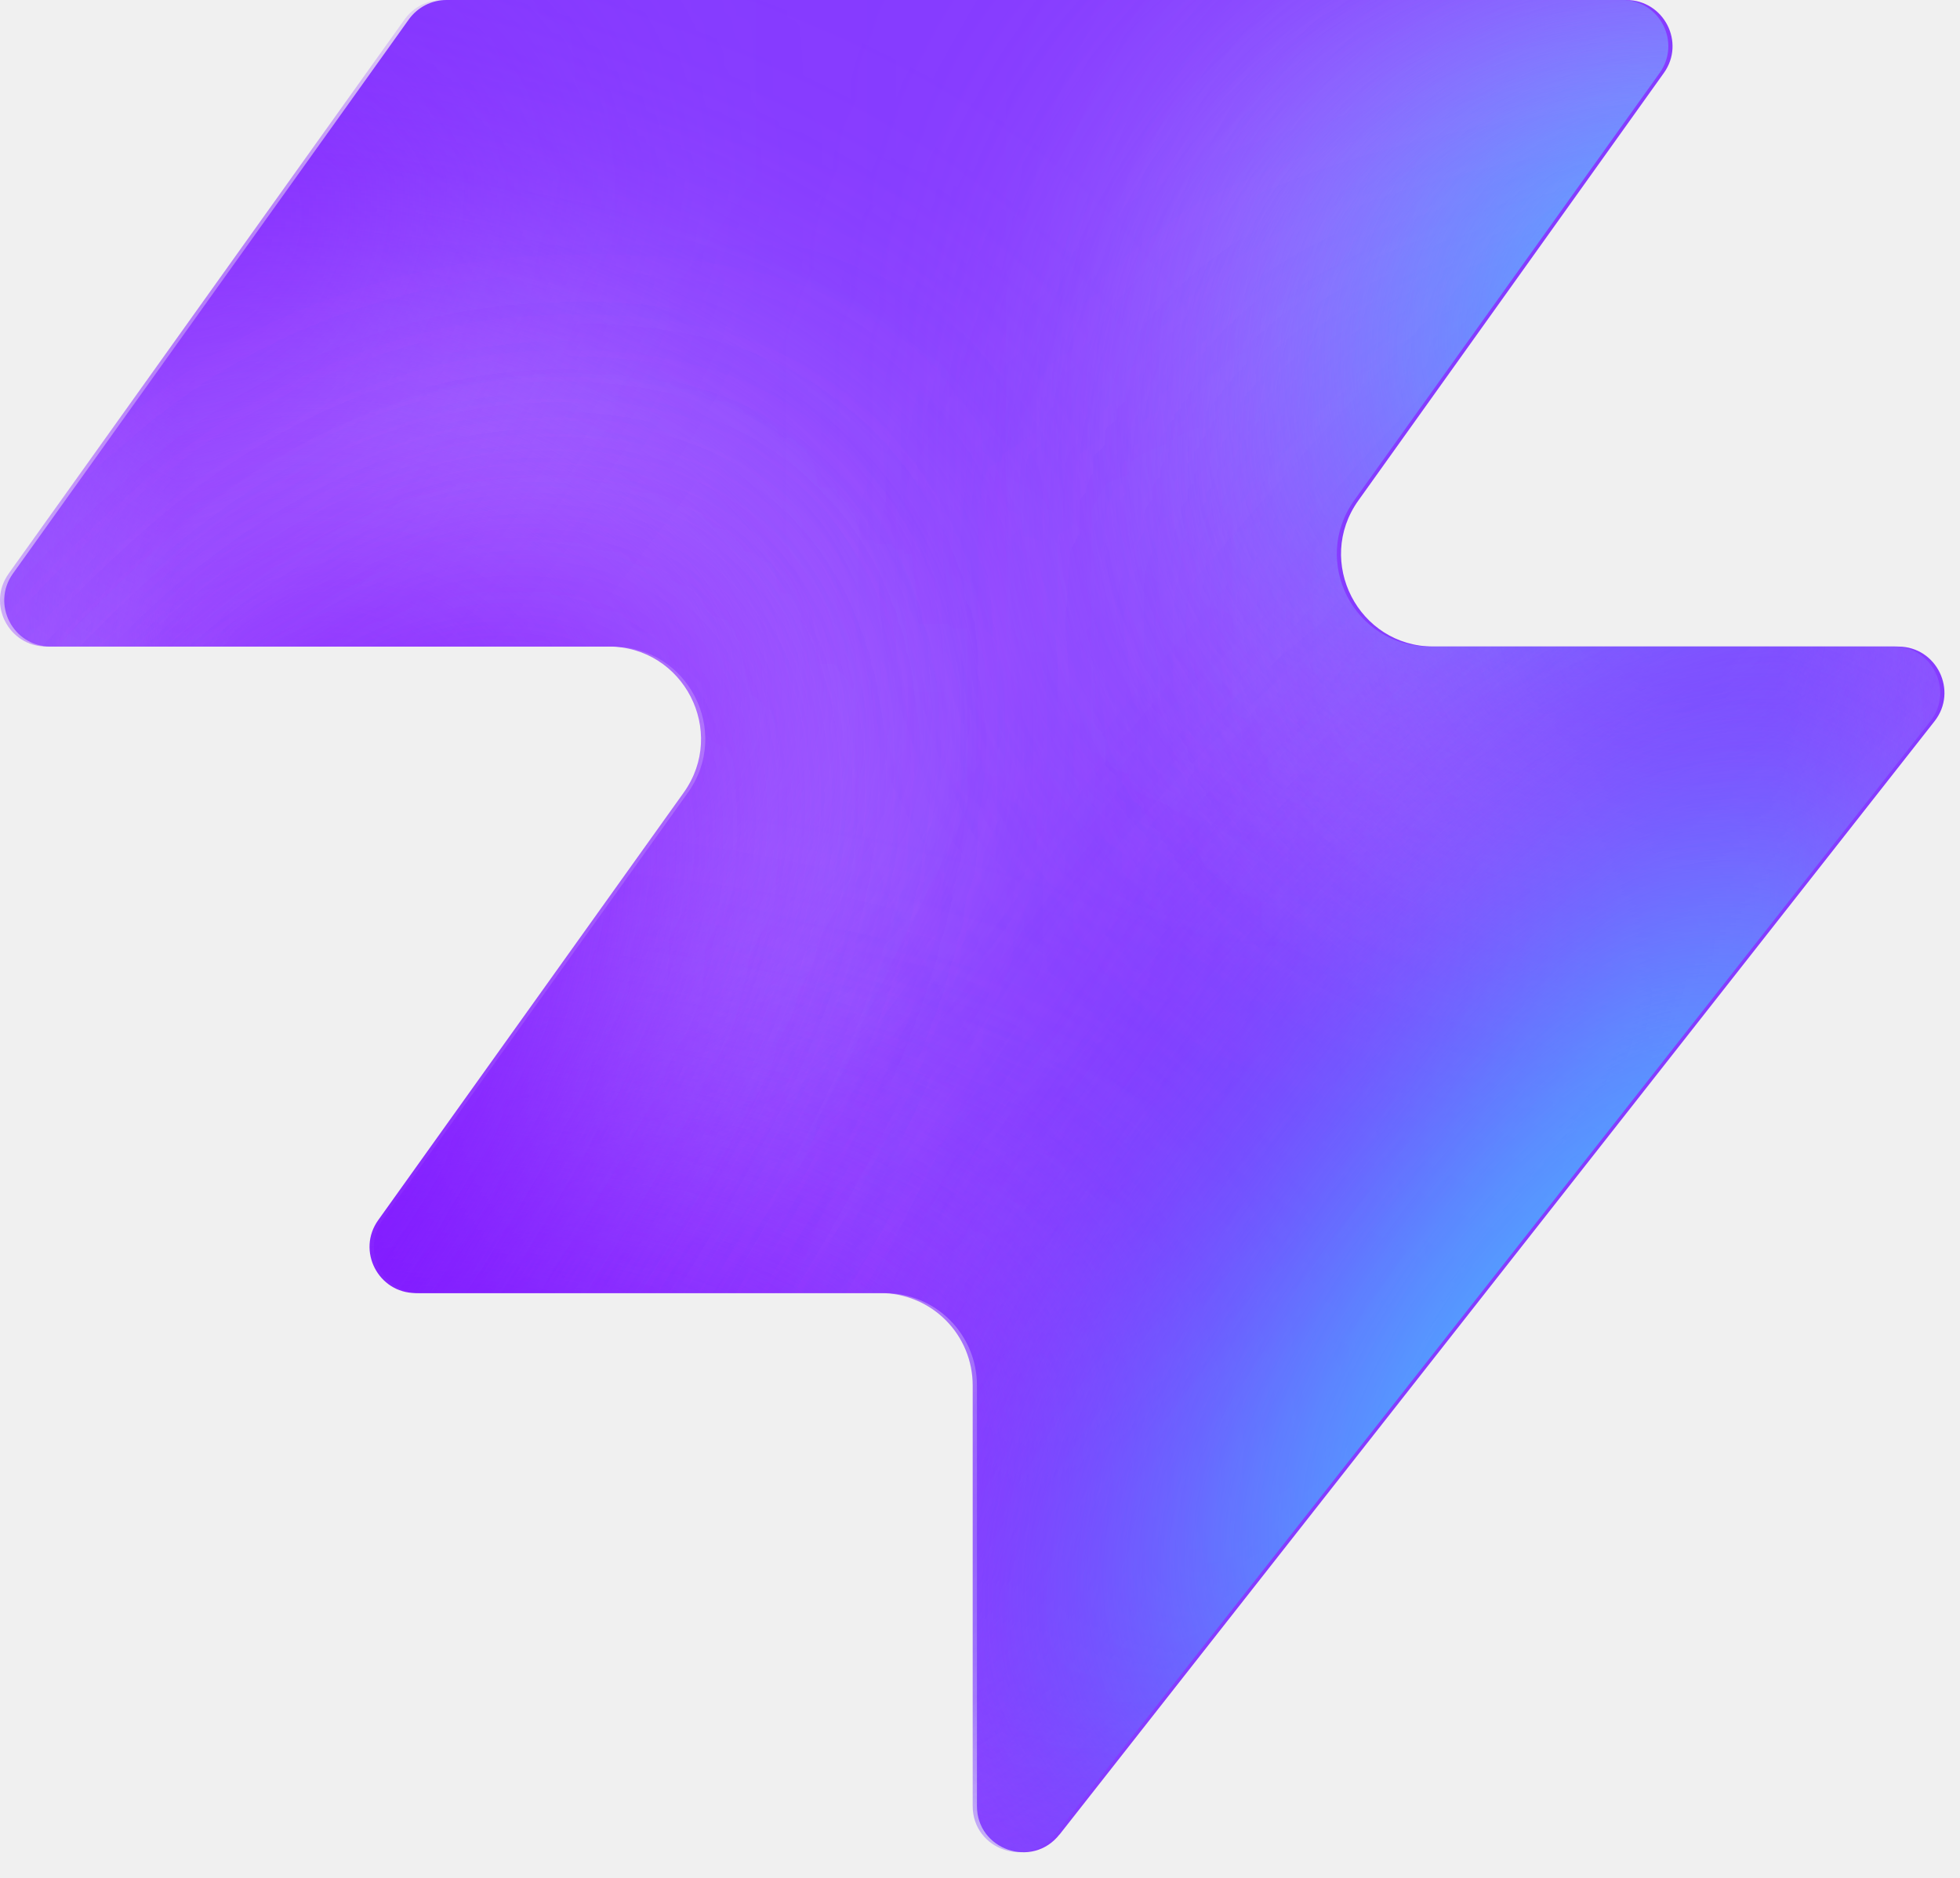
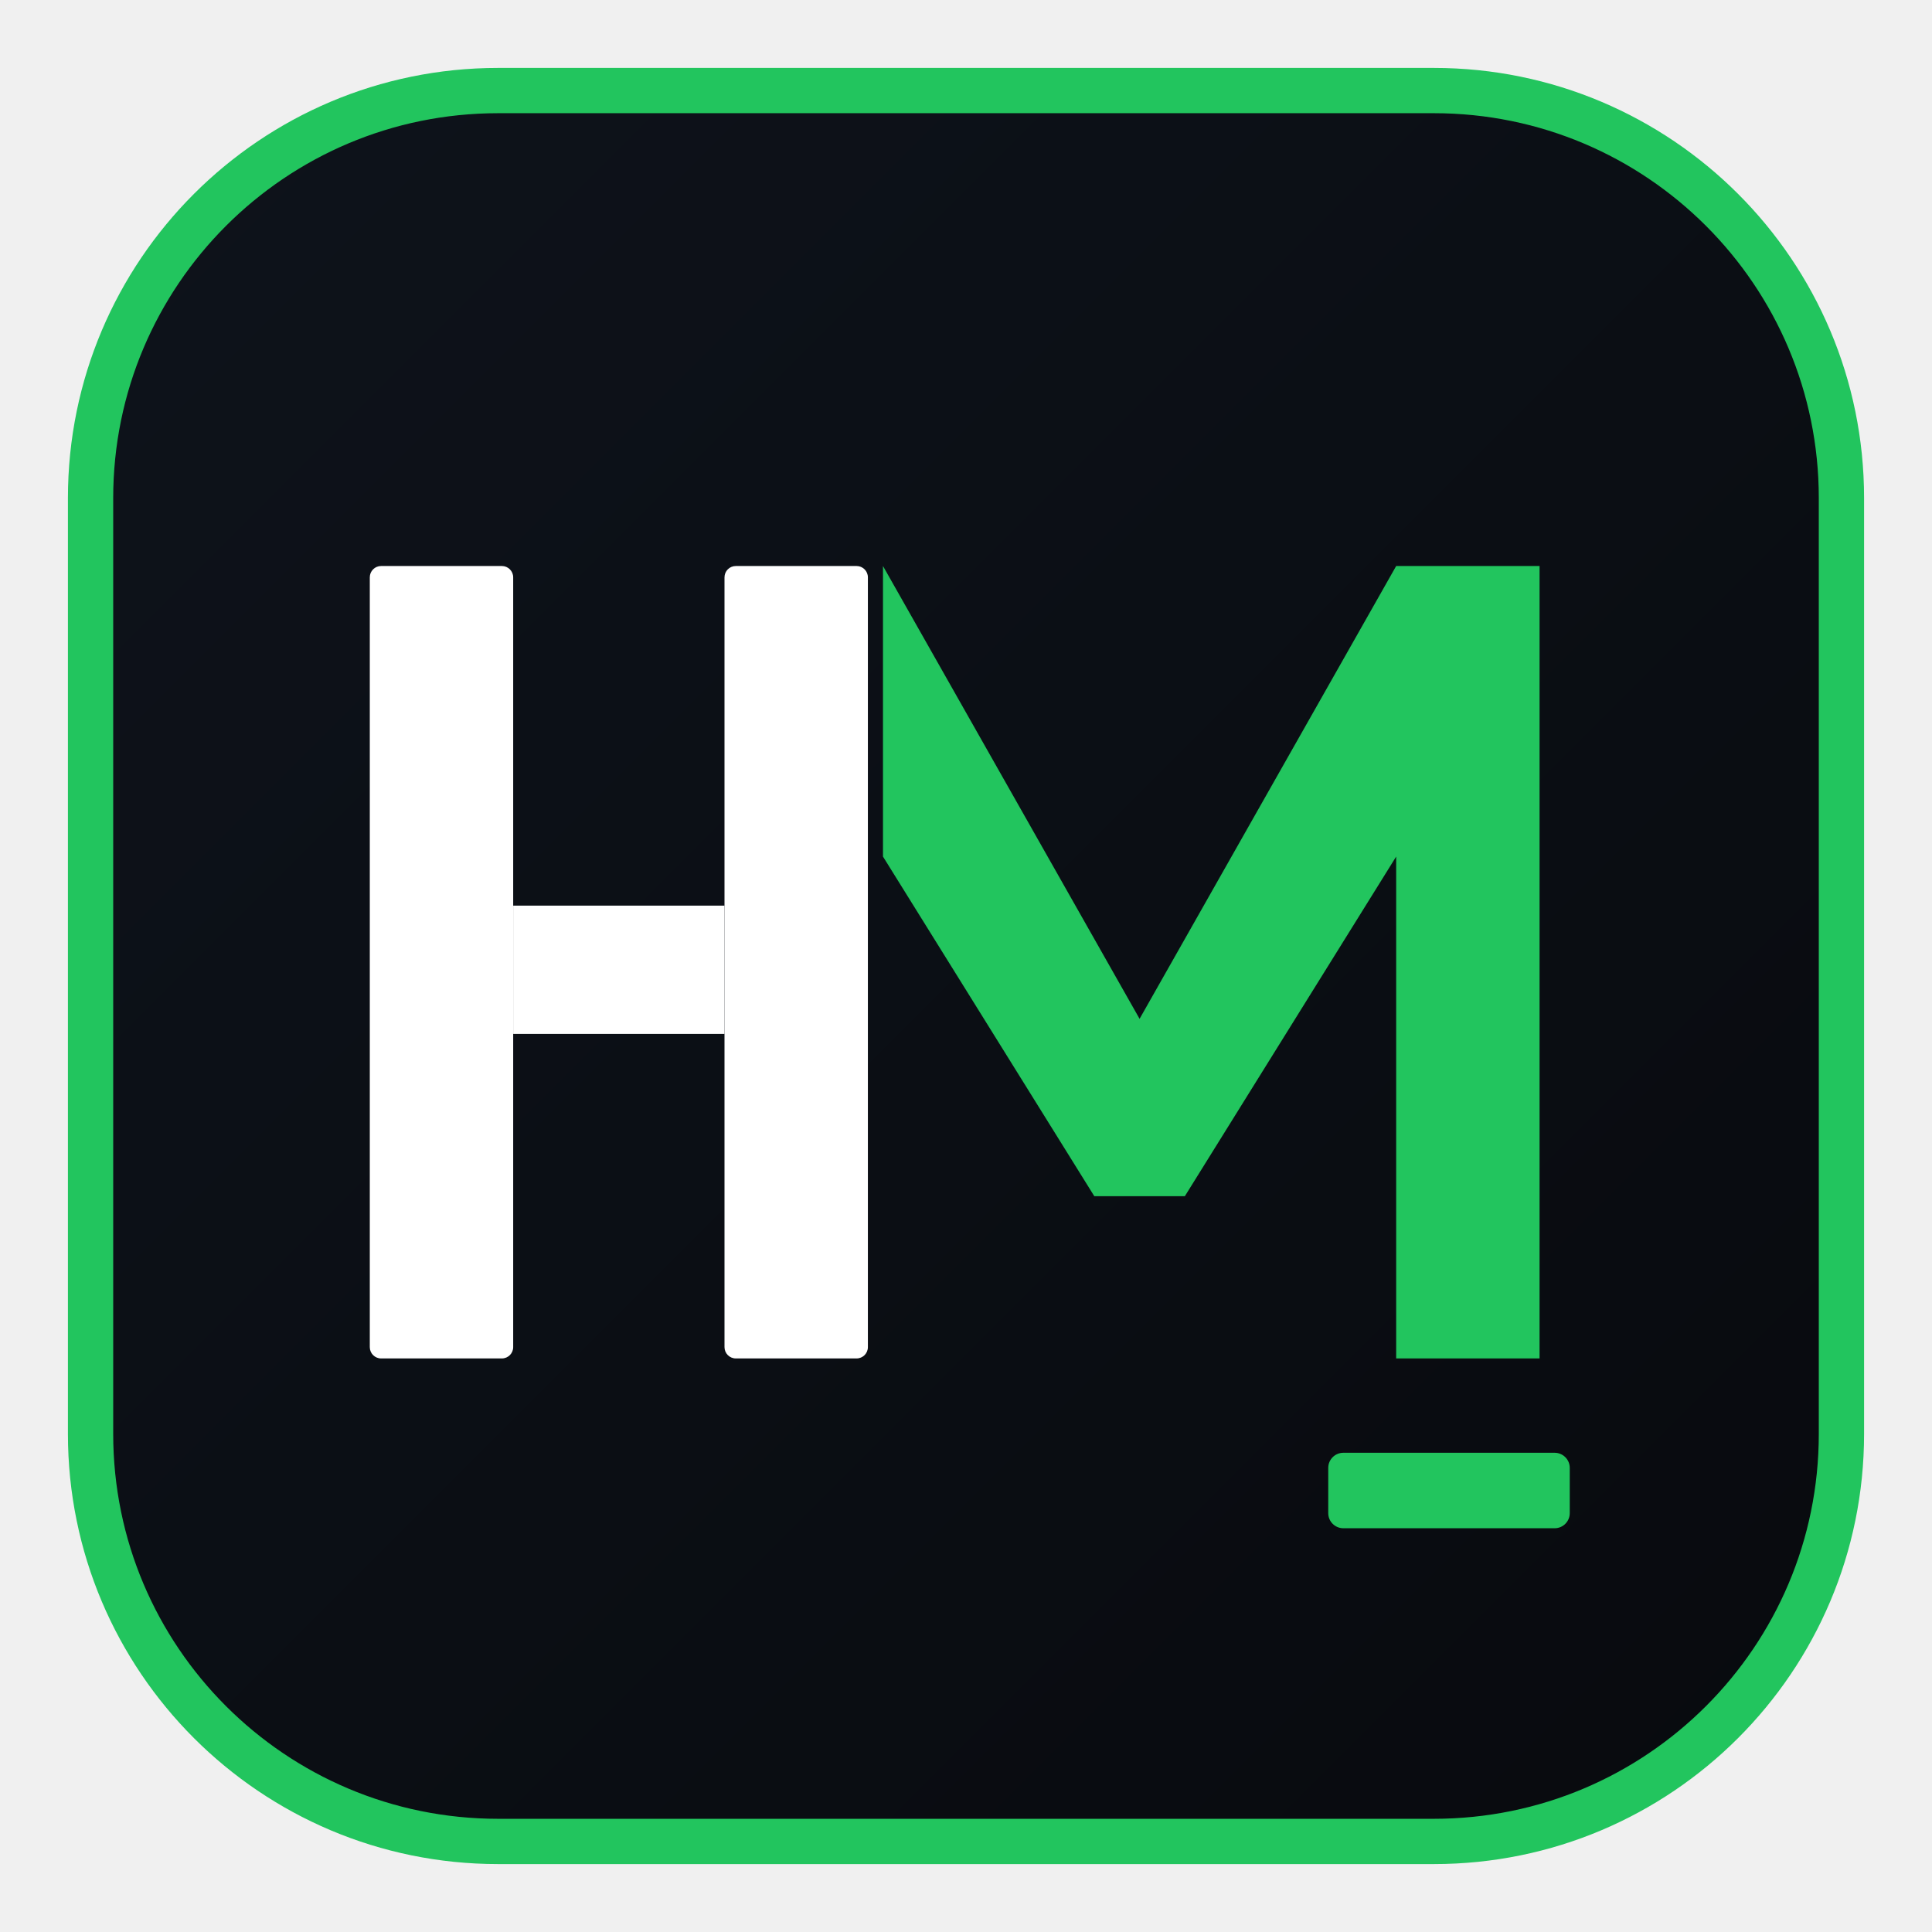
- <svg xmlns="http://www.w3.org/2000/svg" width="48" height="46" fill="none" viewBox="0 0 48 46">
-   <path fill="#863bff" d="M25.946 44.938c-.664.845-2.021.375-2.021-.698V33.937a2.26 2.26 0 0 0-2.262-2.262H10.287c-.92 0-1.456-1.04-.92-1.788l7.48-10.471c1.07-1.497 0-3.578-1.842-3.578H1.237c-.92 0-1.456-1.04-.92-1.788L10.013.474c.214-.297.556-.474.92-.474h28.894c.92 0 1.456 1.04.92 1.788l-7.48 10.471c-1.07 1.498 0 3.579 1.842 3.579h11.377c.943 0 1.473 1.088.89 1.83L25.947 44.94z" style="fill:#863bff;fill:color(display-p3 .525 .23 1);fill-opacity:1" />
-   <mask id="a" width="48" height="46" x="0" y="0" maskUnits="userSpaceOnUse" style="mask-type:alpha">
-     <path fill="#000" d="M25.842 44.938c-.664.844-2.021.375-2.021-.698V33.937a2.26 2.26 0 0 0-2.262-2.262H10.183c-.92 0-1.456-1.04-.92-1.788l7.48-10.471c1.07-1.498 0-3.579-1.842-3.579H1.133c-.92 0-1.456-1.04-.92-1.787L9.91.473c.214-.297.556-.474.92-.474h28.894c.92 0 1.456 1.04.92 1.788l-7.48 10.471c-1.07 1.498 0 3.578 1.842 3.578h11.377c.943 0 1.473 1.088.89 1.832L25.843 44.94z" style="fill:#000;fill-opacity:1" />
-   </mask>
-   <g mask="url(#a)">
-     <g filter="url(#b)">
-       <ellipse cx="5.508" cy="14.704" fill="#ede6ff" rx="5.508" ry="14.704" style="fill:#ede6ff;fill:color(display-p3 .927 .903 1);fill-opacity:1" transform="matrix(.00324 1 1 -.00324 -4.47 31.516)" />
-     </g>
-     <g filter="url(#c)">
-       <ellipse cx="10.399" cy="29.851" fill="#ede6ff" rx="10.399" ry="29.851" style="fill:#ede6ff;fill:color(display-p3 .927 .903 1);fill-opacity:1" transform="matrix(.00324 1 1 -.00324 -39.328 7.883)" />
-     </g>
-     <g filter="url(#d)">
-       <ellipse cx="5.508" cy="30.487" fill="#7e14ff" rx="5.508" ry="30.487" style="fill:#7e14ff;fill:color(display-p3 .492 .077 1);fill-opacity:1" transform="rotate(89.814 -25.913 -14.639)scale(1 -1)" />
-     </g>
-     <g filter="url(#e)">
-       <ellipse cx="5.508" cy="30.599" fill="#7e14ff" rx="5.508" ry="30.599" style="fill:#7e14ff;fill:color(display-p3 .492 .077 1);fill-opacity:1" transform="rotate(89.814 -32.644 -3.334)scale(1 -1)" />
-     </g>
-     <g filter="url(#f)">
-       <ellipse cx="5.508" cy="30.599" fill="#7e14ff" rx="5.508" ry="30.599" style="fill:#7e14ff;fill:color(display-p3 .492 .077 1);fill-opacity:1" transform="matrix(.00324 1 1 -.00324 -34.34 30.47)" />
-     </g>
-     <g filter="url(#g)">
-       <ellipse cx="14.072" cy="22.078" fill="#ede6ff" rx="14.072" ry="22.078" style="fill:#ede6ff;fill:color(display-p3 .927 .903 1);fill-opacity:1" transform="rotate(93.35 24.506 48.493)scale(-1 1)" />
-     </g>
-     <g filter="url(#h)">
-       <ellipse cx="3.47" cy="21.501" fill="#7e14ff" rx="3.47" ry="21.501" style="fill:#7e14ff;fill:color(display-p3 .492 .077 1);fill-opacity:1" transform="rotate(89.009 28.708 47.59)scale(-1 1)" />
-     </g>
-     <g filter="url(#i)">
-       <ellipse cx="3.47" cy="21.501" fill="#7e14ff" rx="3.47" ry="21.501" style="fill:#7e14ff;fill:color(display-p3 .492 .077 1);fill-opacity:1" transform="rotate(89.009 28.708 47.59)scale(-1 1)" />
-     </g>
-     <g filter="url(#j)">
-       <ellipse cx=".387" cy="8.972" fill="#7e14ff" rx="4.407" ry="29.108" style="fill:#7e14ff;fill:color(display-p3 .492 .077 1);fill-opacity:1" transform="rotate(39.51 .387 8.972)" />
-     </g>
-     <g filter="url(#k)">
-       <ellipse cx="47.523" cy="-6.092" fill="#7e14ff" rx="4.407" ry="29.108" style="fill:#7e14ff;fill:color(display-p3 .492 .077 1);fill-opacity:1" transform="rotate(37.892 47.523 -6.092)" />
-     </g>
-     <g filter="url(#l)">
-       <ellipse cx="41.412" cy="6.333" fill="#47bfff" rx="5.971" ry="9.665" style="fill:#47bfff;fill:color(display-p3 .28 .748 1);fill-opacity:1" transform="rotate(37.892 41.412 6.333)" />
-     </g>
-     <g filter="url(#m)">
-       <ellipse cx="-1.879" cy="38.332" fill="#7e14ff" rx="4.407" ry="29.108" style="fill:#7e14ff;fill:color(display-p3 .492 .077 1);fill-opacity:1" transform="rotate(37.892 -1.88 38.332)" />
-     </g>
-     <g filter="url(#n)">
-       <ellipse cx="-1.879" cy="38.332" fill="#7e14ff" rx="4.407" ry="29.108" style="fill:#7e14ff;fill:color(display-p3 .492 .077 1);fill-opacity:1" transform="rotate(37.892 -1.88 38.332)" />
-     </g>
-     <g filter="url(#o)">
-       <ellipse cx="35.651" cy="29.907" fill="#7e14ff" rx="4.407" ry="29.108" style="fill:#7e14ff;fill:color(display-p3 .492 .077 1);fill-opacity:1" transform="rotate(37.892 35.651 29.907)" />
-     </g>
-     <g filter="url(#p)">
-       <ellipse cx="38.418" cy="32.4" fill="#47bfff" rx="5.971" ry="15.297" style="fill:#47bfff;fill:color(display-p3 .28 .748 1);fill-opacity:1" transform="rotate(37.892 38.418 32.4)" />
-     </g>
+ <svg xmlns="http://www.w3.org/2000/svg" viewBox="0 0 512 512" width="100%" height="100%">
+   <defs>
+     <linearGradient id="bgGrad" x1="0%" y1="0%" x2="100%" y2="100%">
+       <stop offset="0%" stop-color="#0e131b" />
+       <stop offset="100%" stop-color="#080a0e" />
+     </linearGradient>
+   </defs>
+   <rect x="24" y="24" width="464" height="464" rx="108" fill="url(#bgGrad)" stroke="#22C55E" stroke-width="12" />
+   <g transform="translate(0, 5)">
+     <rect x="98" y="145" width="38" height="210" rx="3" fill="#FFFFFF" />
+     <rect x="136" y="235" width="56" height="34" fill="#FFFFFF" />
+     <rect x="192" y="145" width="38" height="210" rx="3" fill="#FFFFFF" />
+     <path d="M 234 145 L 302 265 L 370 145 H 408 V 355 H 370 V 222 L 314 312 H 290 L 234 222 Z" fill="#22C55E" />
+     <rect x="352" y="380" width="64" height="20" rx="4" fill="#22C55E" />
  </g>
-   <defs>
-     <filter id="b" width="60.045" height="41.654" x="-19.77" y="16.149" color-interpolation-filters="sRGB" filterUnits="userSpaceOnUse">
-       <feFlood flood-opacity="0" result="BackgroundImageFix" />
-       <feBlend in="SourceGraphic" in2="BackgroundImageFix" result="shape" />
-       <feGaussianBlur result="effect1_foregroundBlur_2002_17158" stdDeviation="7.659" />
-     </filter>
-     <filter id="c" width="90.34" height="51.437" x="-54.613" y="-7.533" color-interpolation-filters="sRGB" filterUnits="userSpaceOnUse">
-       <feFlood flood-opacity="0" result="BackgroundImageFix" />
-       <feBlend in="SourceGraphic" in2="BackgroundImageFix" result="shape" />
-       <feGaussianBlur result="effect1_foregroundBlur_2002_17158" stdDeviation="7.659" />
-     </filter>
-     <filter id="d" width="79.355" height="29.4" x="-49.64" y="2.03" color-interpolation-filters="sRGB" filterUnits="userSpaceOnUse">
-       <feFlood flood-opacity="0" result="BackgroundImageFix" />
-       <feBlend in="SourceGraphic" in2="BackgroundImageFix" result="shape" />
-       <feGaussianBlur result="effect1_foregroundBlur_2002_17158" stdDeviation="4.596" />
-     </filter>
-     <filter id="e" width="79.579" height="29.4" x="-45.045" y="20.029" color-interpolation-filters="sRGB" filterUnits="userSpaceOnUse">
-       <feFlood flood-opacity="0" result="BackgroundImageFix" />
-       <feBlend in="SourceGraphic" in2="BackgroundImageFix" result="shape" />
-       <feGaussianBlur result="effect1_foregroundBlur_2002_17158" stdDeviation="4.596" />
-     </filter>
-     <filter id="f" width="79.579" height="29.4" x="-43.513" y="21.178" color-interpolation-filters="sRGB" filterUnits="userSpaceOnUse">
-       <feFlood flood-opacity="0" result="BackgroundImageFix" />
-       <feBlend in="SourceGraphic" in2="BackgroundImageFix" result="shape" />
-       <feGaussianBlur result="effect1_foregroundBlur_2002_17158" stdDeviation="4.596" />
-     </filter>
-     <filter id="g" width="74.749" height="58.852" x="15.756" y="-17.901" color-interpolation-filters="sRGB" filterUnits="userSpaceOnUse">
-       <feFlood flood-opacity="0" result="BackgroundImageFix" />
-       <feBlend in="SourceGraphic" in2="BackgroundImageFix" result="shape" />
-       <feGaussianBlur result="effect1_foregroundBlur_2002_17158" stdDeviation="7.659" />
-     </filter>
-     <filter id="h" width="61.377" height="25.362" x="23.548" y="2.284" color-interpolation-filters="sRGB" filterUnits="userSpaceOnUse">
-       <feFlood flood-opacity="0" result="BackgroundImageFix" />
-       <feBlend in="SourceGraphic" in2="BackgroundImageFix" result="shape" />
-       <feGaussianBlur result="effect1_foregroundBlur_2002_17158" stdDeviation="4.596" />
-     </filter>
-     <filter id="i" width="61.377" height="25.362" x="23.548" y="2.284" color-interpolation-filters="sRGB" filterUnits="userSpaceOnUse">
-       <feFlood flood-opacity="0" result="BackgroundImageFix" />
-       <feBlend in="SourceGraphic" in2="BackgroundImageFix" result="shape" />
-       <feGaussianBlur result="effect1_foregroundBlur_2002_17158" stdDeviation="4.596" />
-     </filter>
-     <filter id="j" width="56.045" height="63.649" x="-27.636" y="-22.853" color-interpolation-filters="sRGB" filterUnits="userSpaceOnUse">
-       <feFlood flood-opacity="0" result="BackgroundImageFix" />
-       <feBlend in="SourceGraphic" in2="BackgroundImageFix" result="shape" />
-       <feGaussianBlur result="effect1_foregroundBlur_2002_17158" stdDeviation="4.596" />
-     </filter>
-     <filter id="k" width="54.814" height="64.646" x="20.116" y="-38.415" color-interpolation-filters="sRGB" filterUnits="userSpaceOnUse">
-       <feFlood flood-opacity="0" result="BackgroundImageFix" />
-       <feBlend in="SourceGraphic" in2="BackgroundImageFix" result="shape" />
-       <feGaussianBlur result="effect1_foregroundBlur_2002_17158" stdDeviation="4.596" />
-     </filter>
-     <filter id="l" width="33.541" height="35.313" x="24.641" y="-11.323" color-interpolation-filters="sRGB" filterUnits="userSpaceOnUse">
-       <feFlood flood-opacity="0" result="BackgroundImageFix" />
-       <feBlend in="SourceGraphic" in2="BackgroundImageFix" result="shape" />
-       <feGaussianBlur result="effect1_foregroundBlur_2002_17158" stdDeviation="4.596" />
-     </filter>
-     <filter id="m" width="54.814" height="64.646" x="-29.286" y="6.009" color-interpolation-filters="sRGB" filterUnits="userSpaceOnUse">
-       <feFlood flood-opacity="0" result="BackgroundImageFix" />
-       <feBlend in="SourceGraphic" in2="BackgroundImageFix" result="shape" />
-       <feGaussianBlur result="effect1_foregroundBlur_2002_17158" stdDeviation="4.596" />
-     </filter>
-     <filter id="n" width="54.814" height="64.646" x="-29.286" y="6.009" color-interpolation-filters="sRGB" filterUnits="userSpaceOnUse">
-       <feFlood flood-opacity="0" result="BackgroundImageFix" />
-       <feBlend in="SourceGraphic" in2="BackgroundImageFix" result="shape" />
-       <feGaussianBlur result="effect1_foregroundBlur_2002_17158" stdDeviation="4.596" />
-     </filter>
-     <filter id="o" width="54.814" height="64.646" x="8.244" y="-2.416" color-interpolation-filters="sRGB" filterUnits="userSpaceOnUse">
-       <feFlood flood-opacity="0" result="BackgroundImageFix" />
-       <feBlend in="SourceGraphic" in2="BackgroundImageFix" result="shape" />
-       <feGaussianBlur result="effect1_foregroundBlur_2002_17158" stdDeviation="4.596" />
-     </filter>
-     <filter id="p" width="39.409" height="43.623" x="18.713" y="10.588" color-interpolation-filters="sRGB" filterUnits="userSpaceOnUse">
-       <feFlood flood-opacity="0" result="BackgroundImageFix" />
-       <feBlend in="SourceGraphic" in2="BackgroundImageFix" result="shape" />
-       <feGaussianBlur result="effect1_foregroundBlur_2002_17158" stdDeviation="4.596" />
-     </filter>
-   </defs>
</svg>
